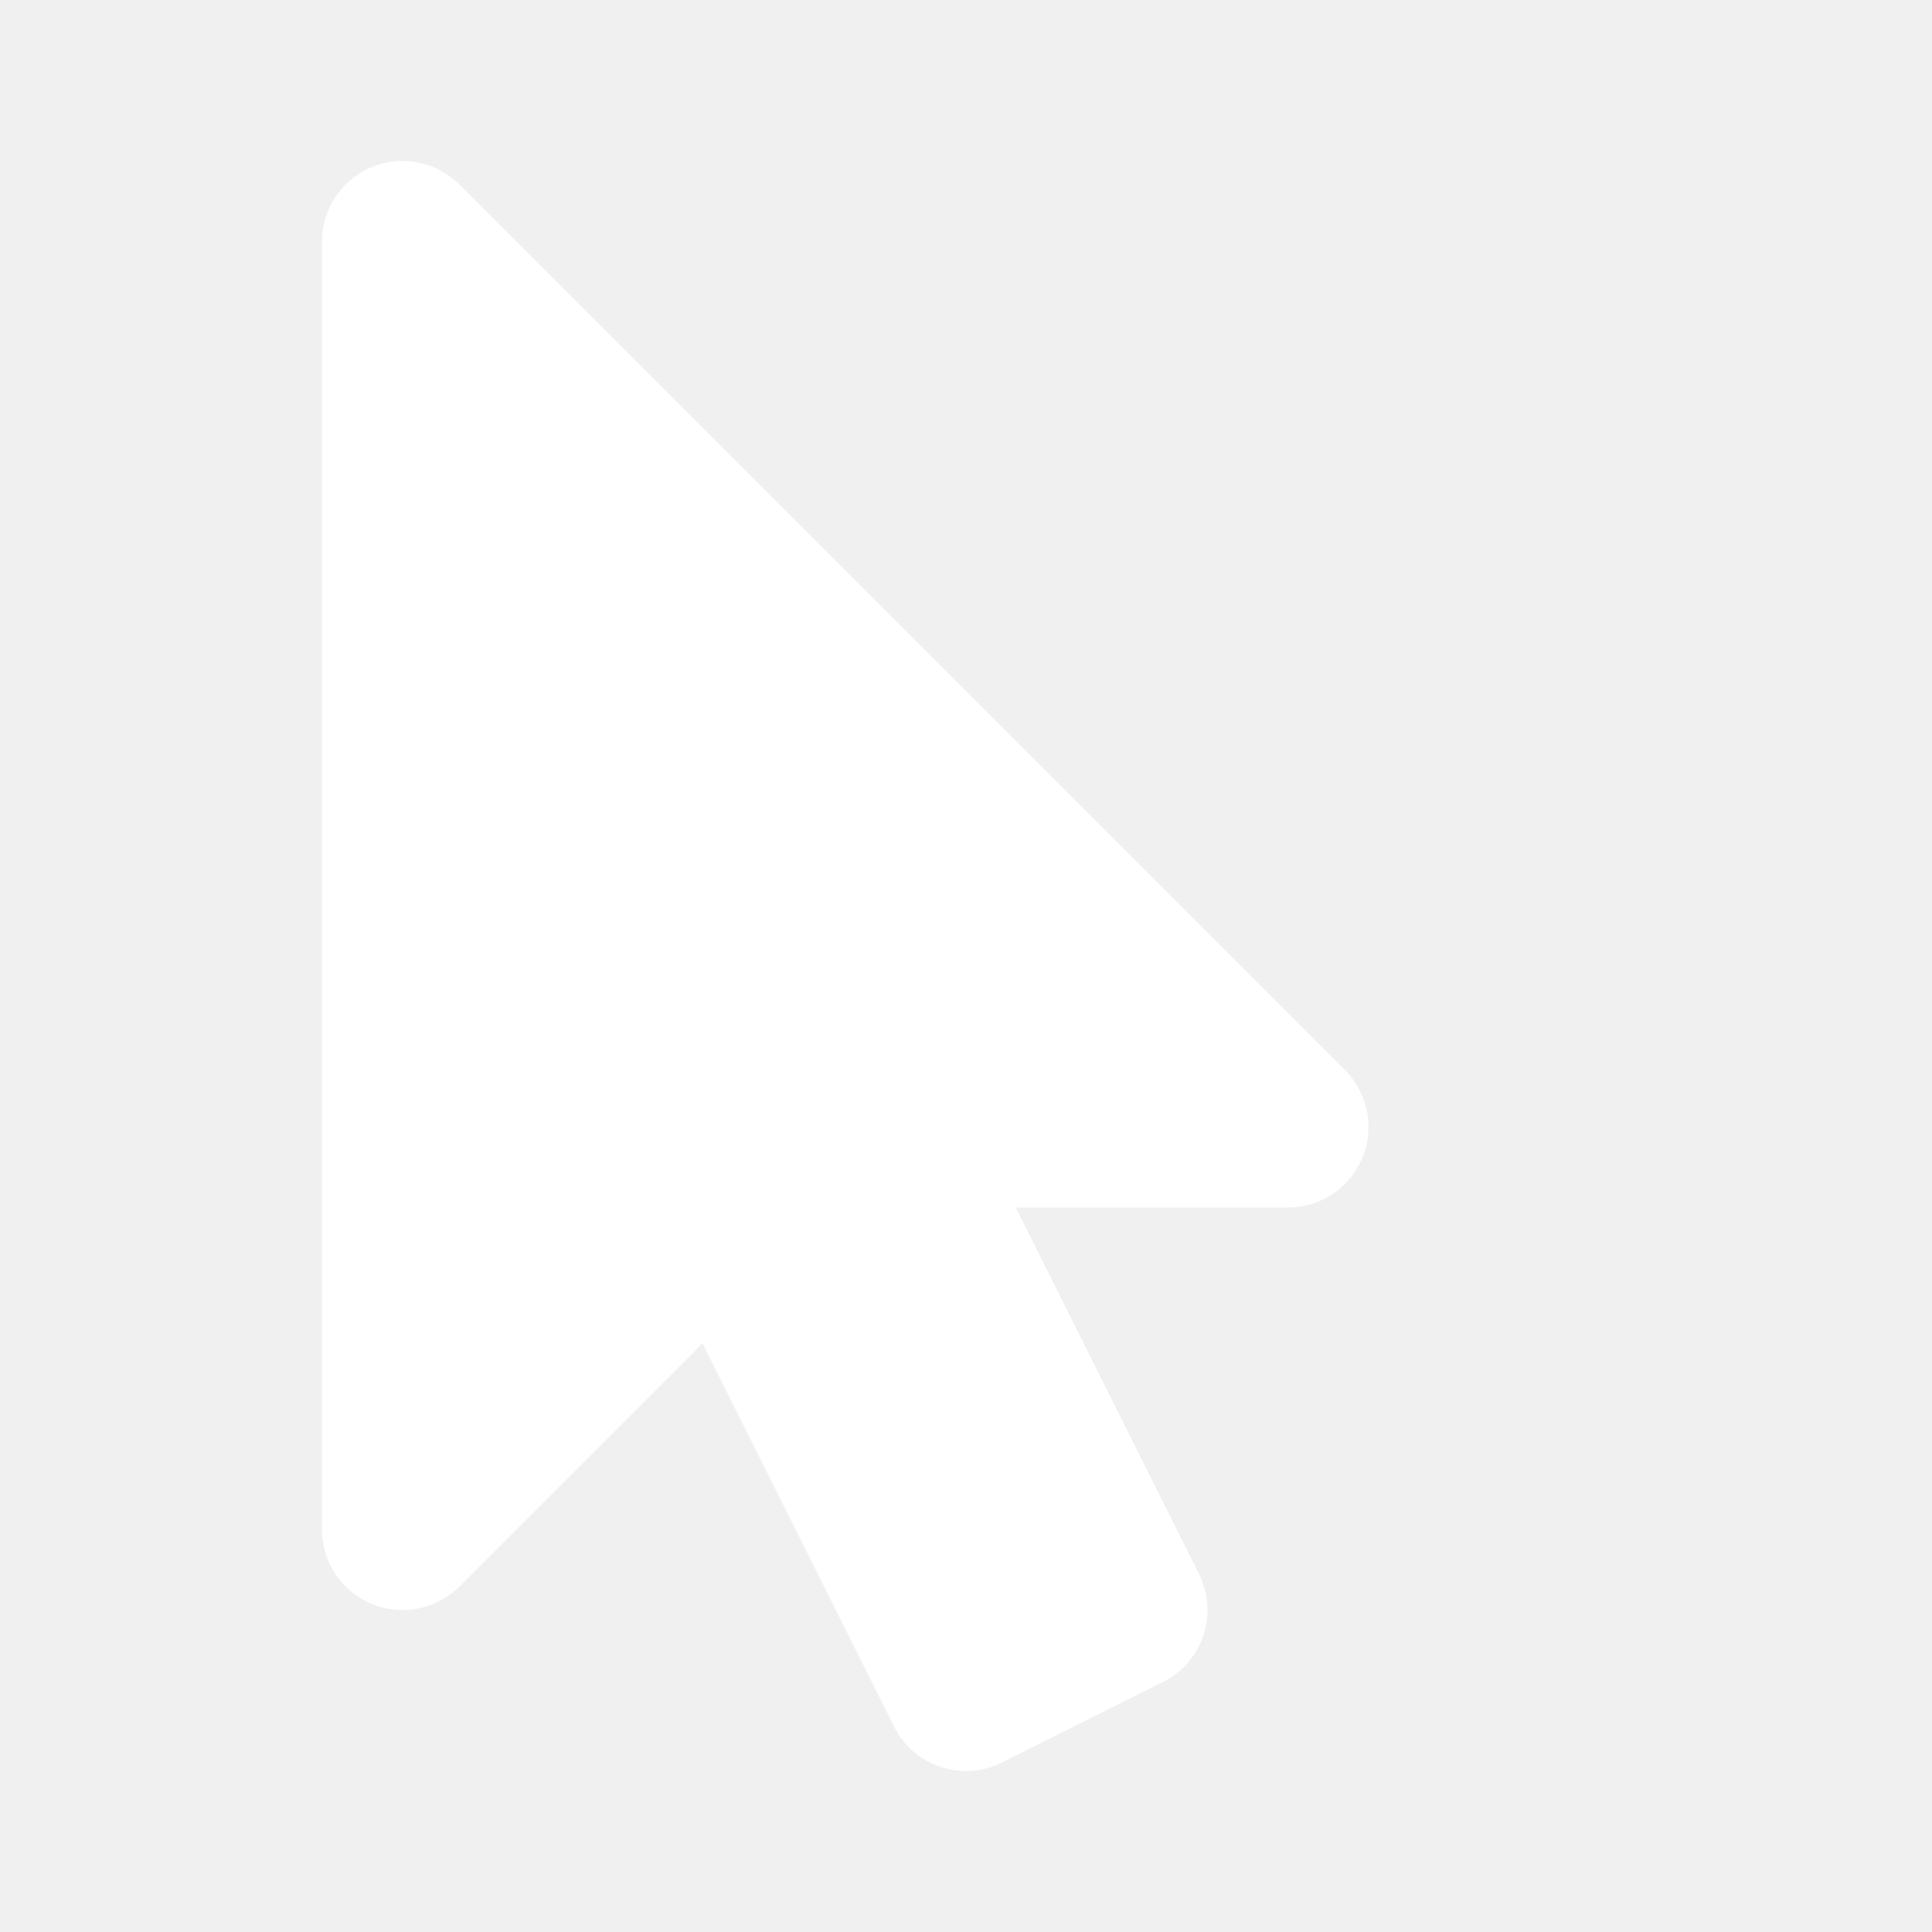
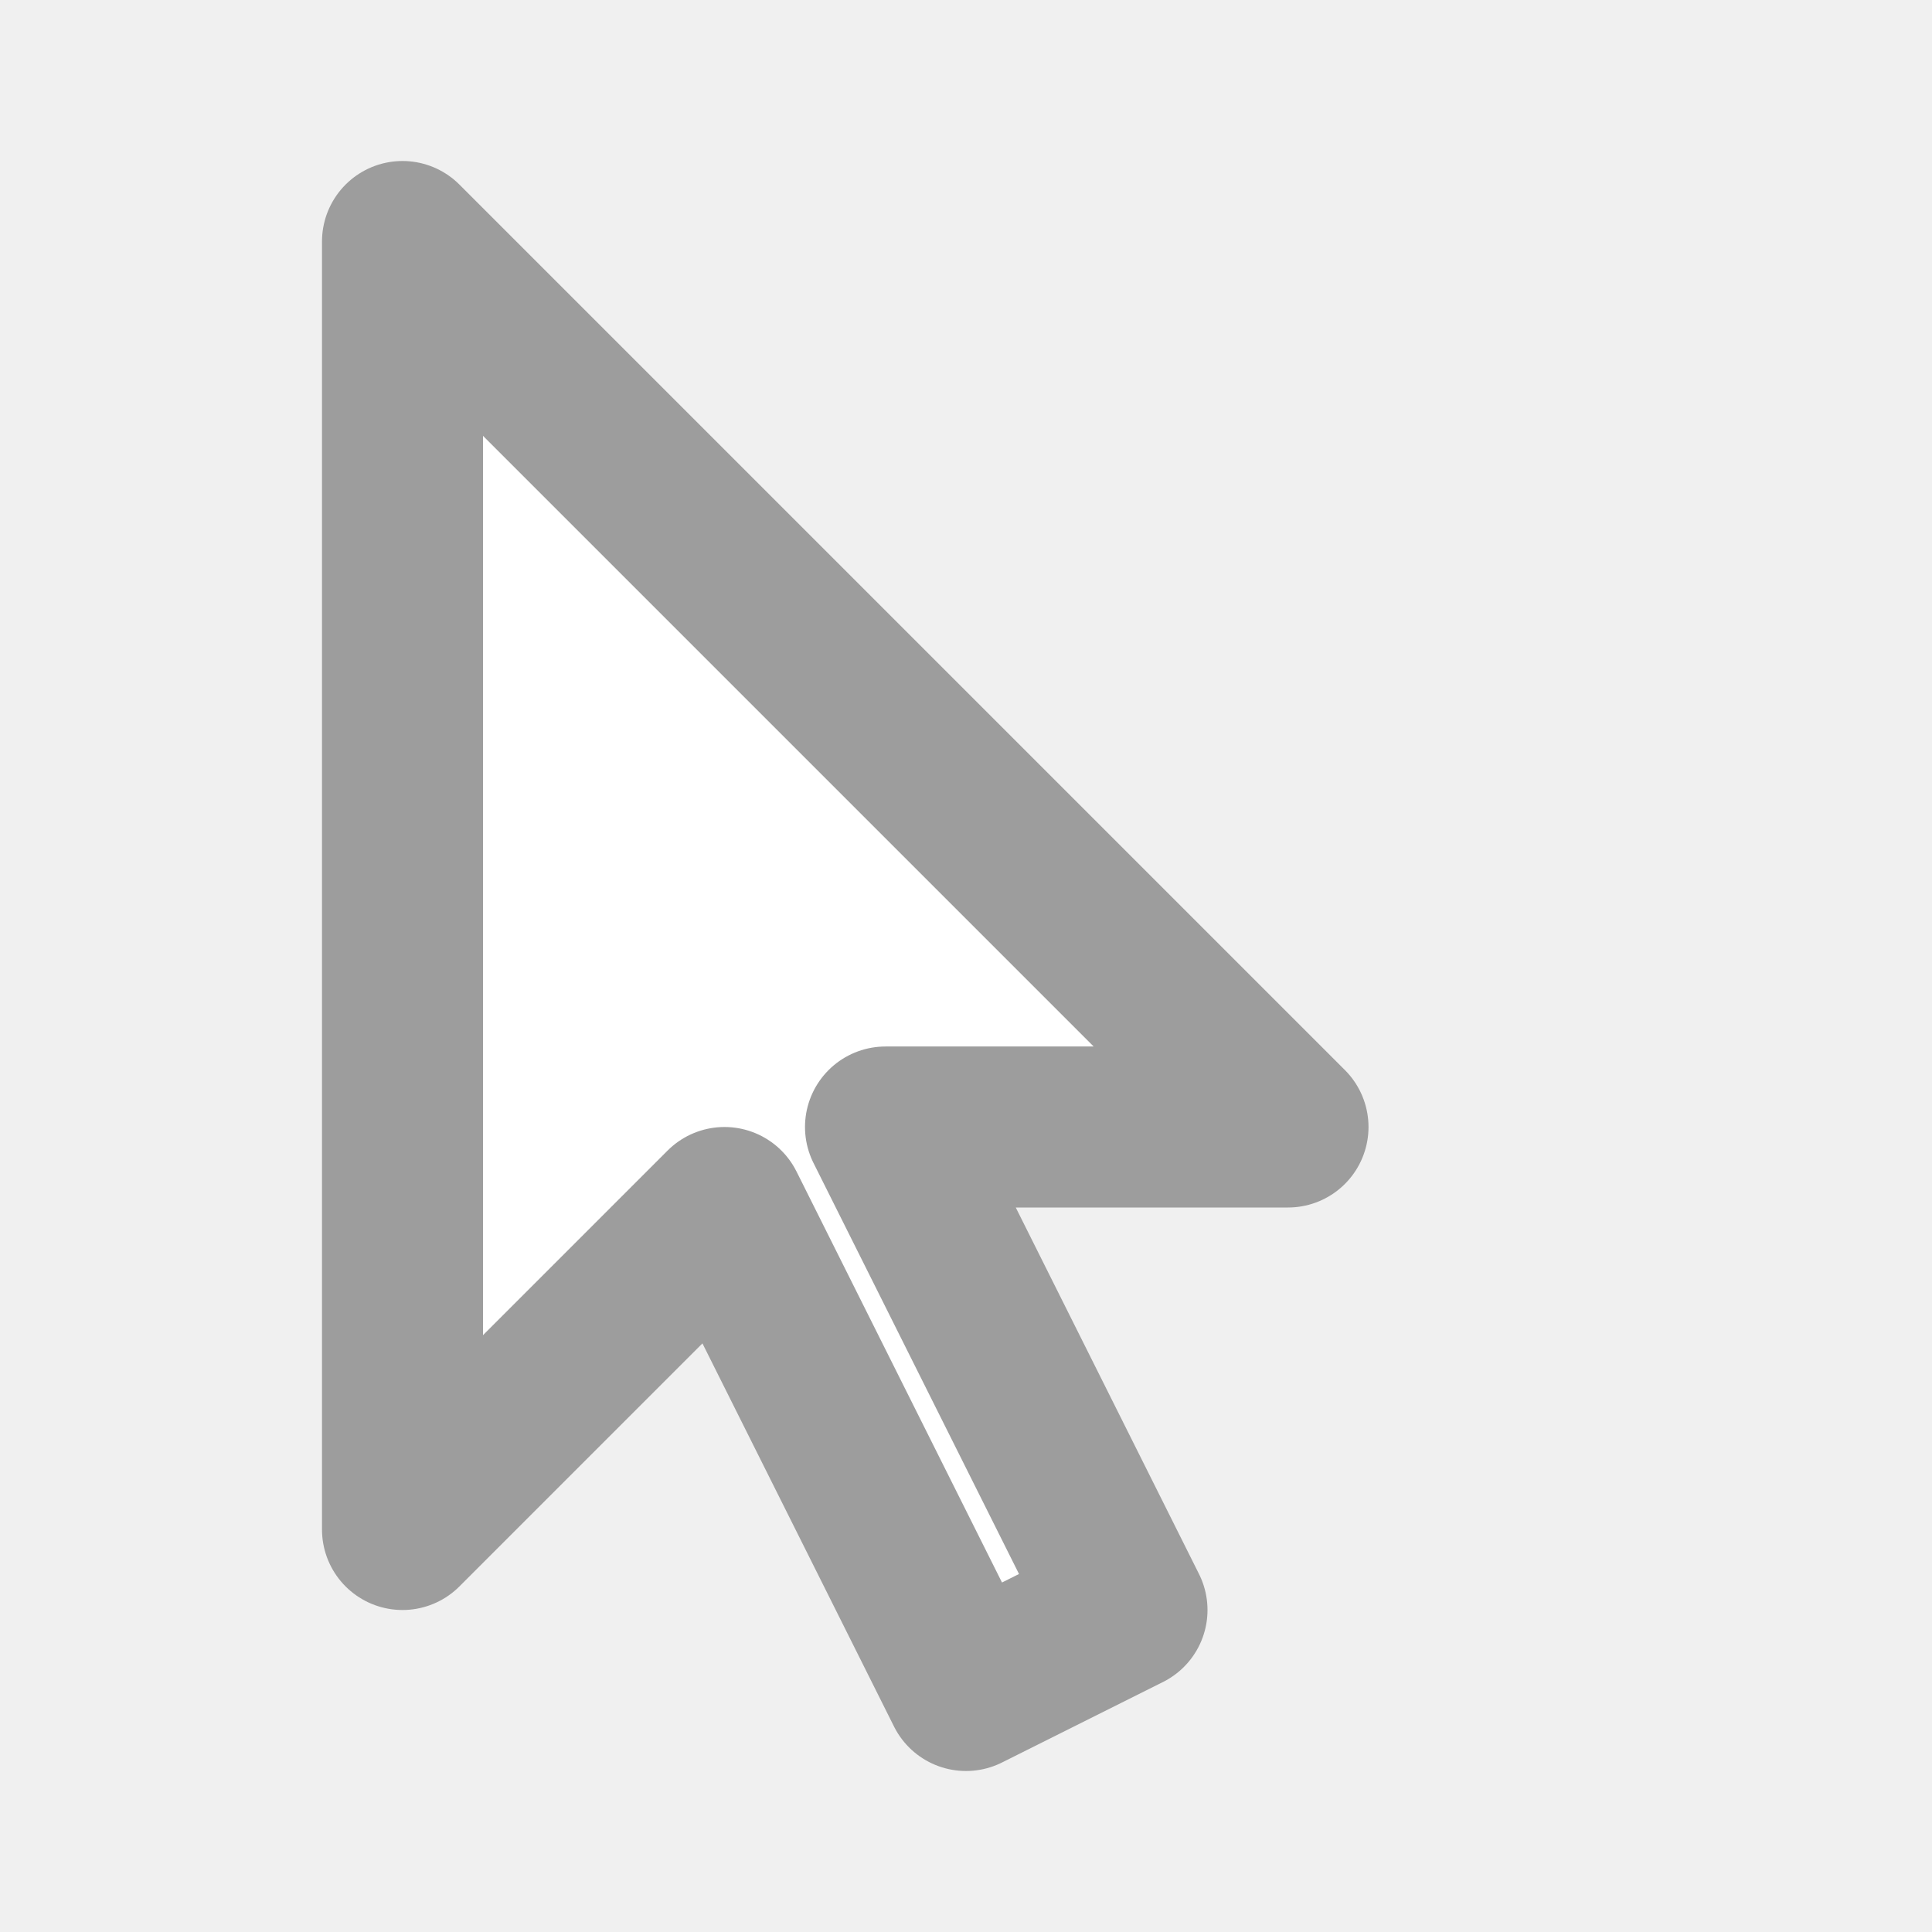
- <svg xmlns="http://www.w3.org/2000/svg" width="24" height="24" viewBox="0 0 24 24" fill="none">
-   <path d="M5 3V19L9 15L12 21L14 20L11 14L16 14L5 3Z" fill="white" stroke="white" stroke-width="2" stroke-linejoin="round" />
+ <svg xmlns="http://www.w3.org/2000/svg" width="24" height="24" viewBox="0 0 24 24" fill="none" version="1.1" id="svg4">
+   <defs id="defs8" />
+   <path d="M5 3V19L9 15L12 21L14 20L11 14L16 14L5 3Z" fill="white" stroke="white" stroke-width="2" stroke-linejoin="round" id="path2" style="stroke:#9d9d9d;stroke-opacity:1" />
</svg>
